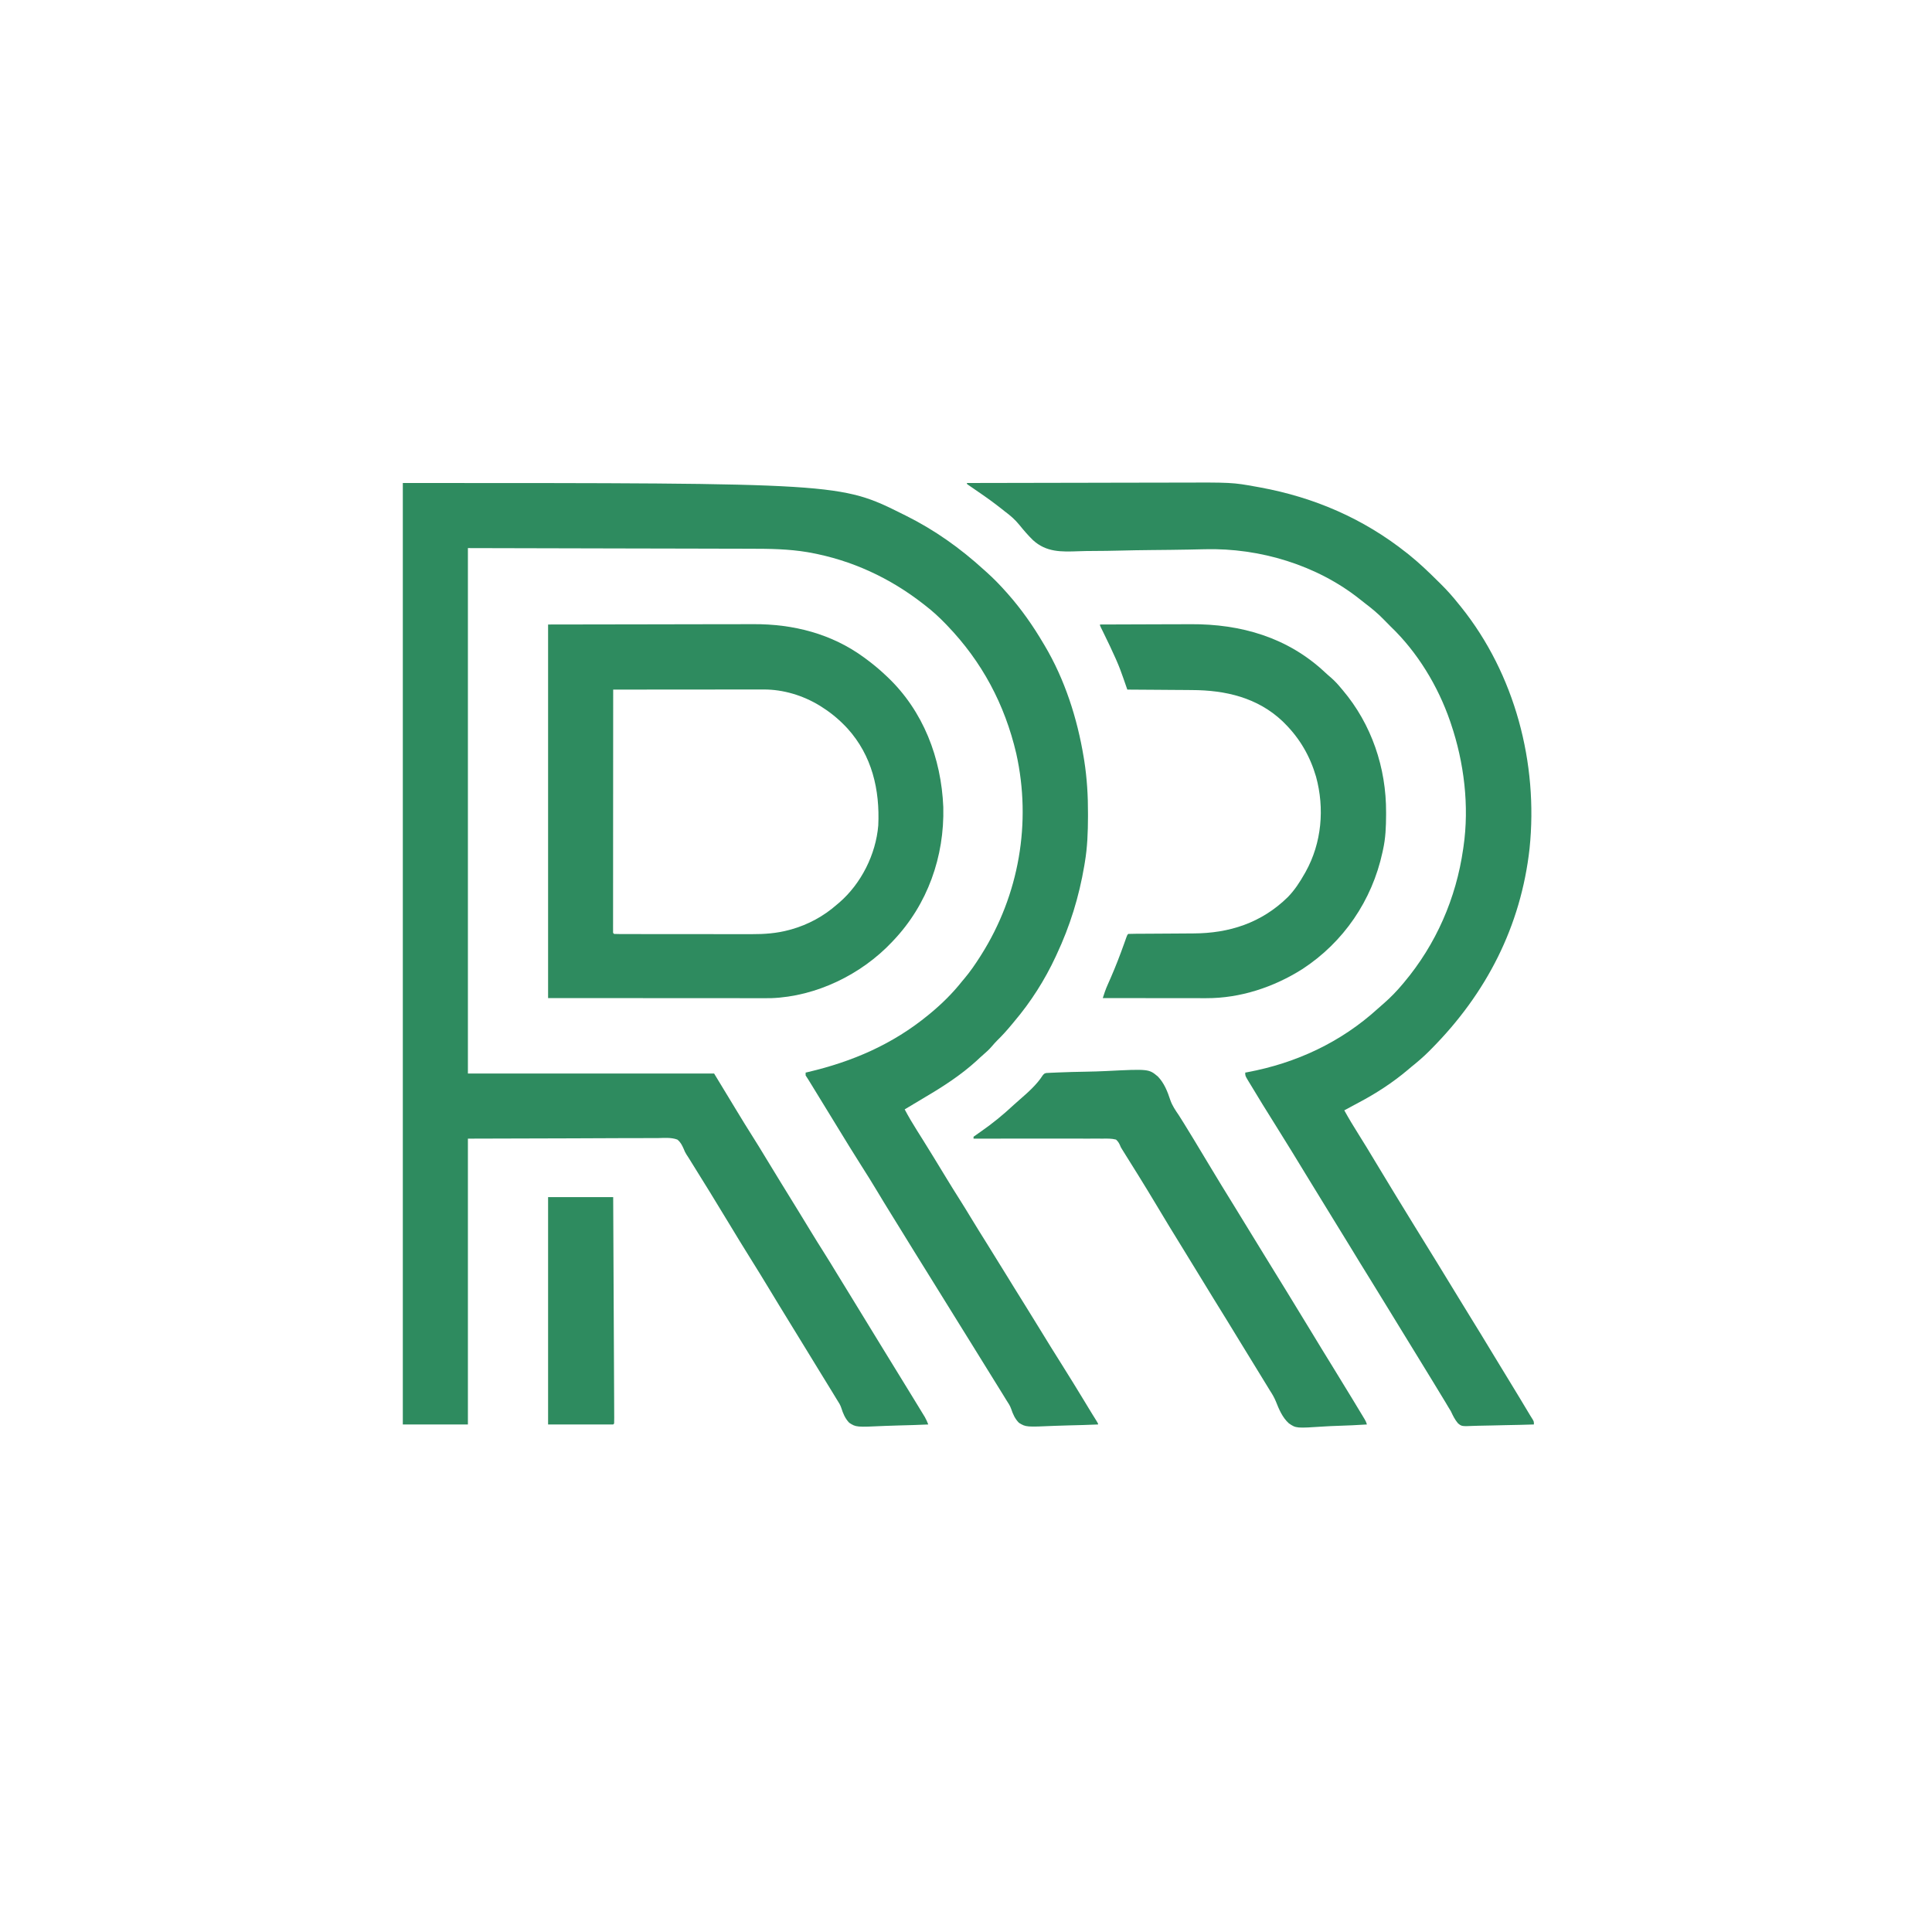
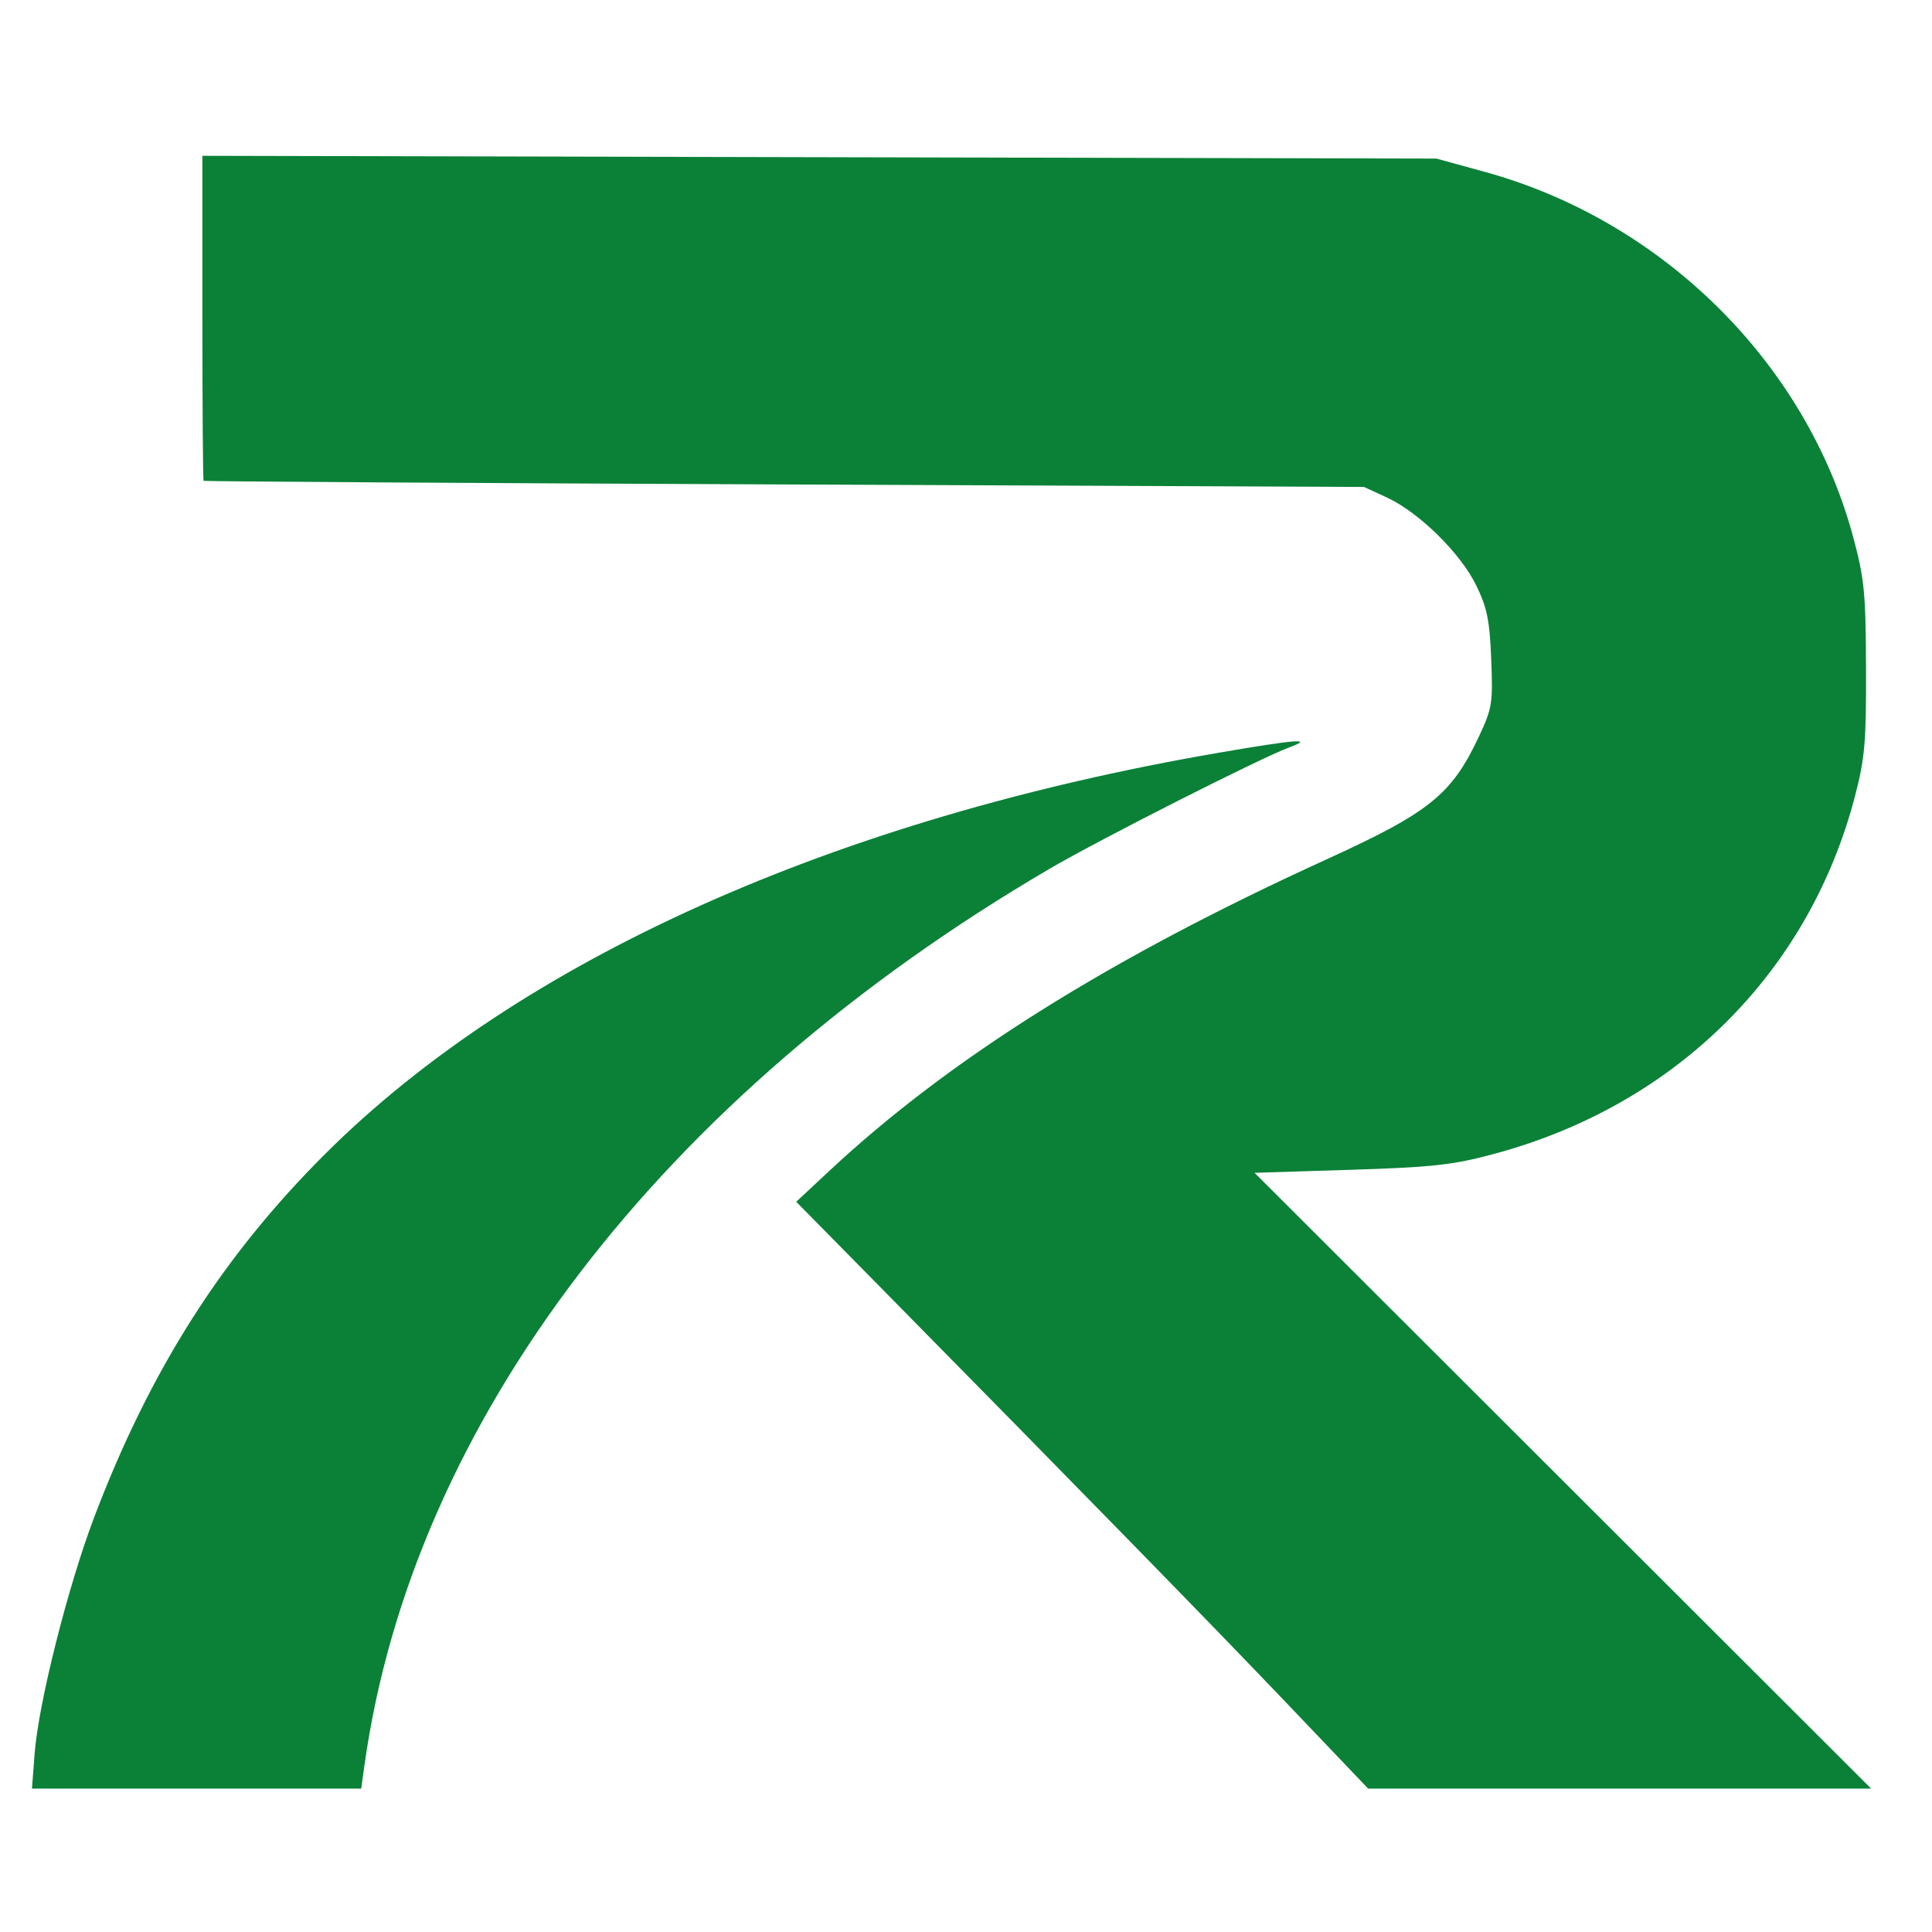
- <svg xmlns="http://www.w3.org/2000/svg" version="1.1" width="2048" height="2048">
-   <style>path { fill: #2e8b5f; }</style>
-   <path d="M0 0 C463.75 0 463.75 0 530 33 C531.47 33.73 531.47 33.73 532.96 34.46 C563.74 49.79 590.64 68.88 616 92 C616.94 92.84 617.89 93.68 618.86 94.55 C626.4 101.28 633.31 108.44 640 116 C640.45 116.5 640.89 117 641.35 117.52 C655.71 133.75 668.02 151.35 679 170 C679.66 171.11 679.66 171.11 680.34 172.24 C701.7 208.14 715 249.62 721.75 290.69 C721.95 291.9 722.15 293.11 722.35 294.35 C725.27 313.09 726.38 331.67 726.31 350.62 C726.31 351.68 726.31 352.73 726.31 353.81 C726.25 370.06 725.71 385.94 723 402 C722.8 403.21 722.6 404.42 722.4 405.66 C716.83 438.64 707.21 469.77 693 500 C692.7 500.66 692.39 501.32 692.08 502 C680.64 526.67 665.6 550.29 648 571 C647.1 572.08 646.21 573.16 645.32 574.24 C640.46 580.09 635.51 585.65 630.05 590.95 C628.07 592.93 626.25 594.99 624.44 597.12 C621.58 600.44 618.54 603.29 615.2 606.11 C612.75 608.21 610.42 610.42 608.06 612.62 C591.73 627.47 573.11 639.58 554.13 650.74 C549.76 653.32 545.41 655.95 541.06 658.56 C539.32 659.61 537.59 660.65 535.85 661.69 C535.11 662.14 534.36 662.58 533.6 663.04 C533.07 663.36 532.54 663.67 532 664 C536.01 671.55 540.3 678.84 544.88 686.06 C546.21 688.18 547.53 690.29 548.86 692.41 C549.54 693.49 550.23 694.57 550.93 695.69 C554.33 701.13 557.7 706.6 561.06 712.06 C561.73 713.14 562.39 714.23 563.08 715.34 C567.49 722.53 571.88 729.73 576.25 736.94 C580.91 744.61 585.65 752.23 590.47 759.81 C594.32 765.89 598.08 772.03 601.81 778.19 C607.9 788.24 614.11 798.21 620.35 808.17 C627.24 819.16 634.05 830.2 640.84 841.25 C642.18 843.43 643.53 845.62 644.88 847.81 C645.88 849.45 645.88 849.45 646.91 851.13 C651.45 858.5 656.03 865.85 660.62 873.19 C665.48 880.92 670.27 888.69 675 896.5 C682.82 909.4 690.82 922.17 698.85 934.94 C707.01 947.94 715.07 960.99 723.02 974.12 C723.68 975.22 724.34 976.32 725.03 977.45 C726 979.05 726 979.05 726.99 980.69 C728.41 983.03 729.84 985.36 731.28 987.69 C731.65 988.29 732.03 988.89 732.41 989.5 C733.45 991.18 734.49 992.85 735.53 994.53 C737 997 737 997 737 998 C726.65 998.44 716.3 998.78 705.94 998.98 C701.13 999.08 696.32 999.22 691.51 999.43 C660.59 1000.79 660.59 1000.79 653.17 996.28 C648.89 992 646.74 987.07 644.85 981.39 C643.63 977.97 641.87 975.32 639.86 972.3 C638.63 970.31 637.41 968.31 636.19 966.31 C631 957.85 625.77 949.41 620.5 941 C614.61 931.6 608.78 922.16 602.98 912.71 C598.52 905.45 594.02 898.22 589.5 891 C584.29 882.69 579.13 874.36 574 866 C568.19 856.53 562.33 847.1 556.43 837.68 C546.86 822.39 537.4 807.03 527.95 791.67 C524.27 785.68 520.57 779.69 516.86 773.72 C512.16 766.14 507.51 758.54 502.94 750.88 C497.65 742.01 492.17 733.29 486.63 724.58 C478.07 711.07 469.64 697.47 461.35 683.8 C456.19 675.31 450.99 666.85 445.78 658.39 C441.26 651.05 436.75 643.7 432.27 636.34 C430.56 633.53 428.83 630.74 427 628 C427 627.01 427 626.02 427 625 C427.84 624.8 428.68 624.61 429.54 624.41 C476.78 613.3 519.27 594.97 557 564 C557.58 563.52 558.16 563.05 558.76 562.56 C571.42 552.1 582.8 540.9 593 528 C593.73 527.14 594.45 526.28 595.2 525.4 C601.45 518 606.81 510.17 612 502 C612.37 501.42 612.74 500.84 613.12 500.24 C653.26 436.69 666.62 360.1 650.26 286.69 C638.06 234.7 614.04 189.5 577 151 C576.5 150.48 576 149.96 575.49 149.42 C568.73 142.4 561.72 135.96 554 130 C553.3 129.45 552.61 128.91 551.89 128.35 C516.34 100.57 475.84 81.78 431.38 73.75 C430.54 73.6 429.71 73.45 428.85 73.29 C408.89 69.95 388.86 69.69 368.68 69.68 C364.59 69.68 360.49 69.66 356.4 69.65 C348.49 69.63 340.58 69.61 332.67 69.6 C323.5 69.59 314.34 69.56 305.17 69.53 C281.01 69.47 256.85 69.42 232.69 69.38 C178.67 69.25 124.65 69.13 69 69 C69 252.81 69 436.62 69 626 C155.13 626 241.26 626 330 626 C347.52 654.86 347.52 654.86 353.93 665.45 C359.67 674.93 365.46 684.37 371.41 693.72 C375.79 700.61 380.02 707.58 384.25 714.56 C389.82 723.77 395.42 732.96 401.06 742.12 C402.04 743.72 402.04 743.72 403.05 745.34 C405.03 748.56 407.01 751.78 409 755 C411.71 759.4 414.42 763.79 417.12 768.19 C417.79 769.26 418.45 770.34 419.13 771.45 C423.53 778.59 427.9 785.76 432.25 792.94 C436.91 800.61 441.65 808.23 446.46 815.8 C450.98 822.92 455.36 830.12 459.73 837.32 C463.55 843.63 467.42 849.92 471.31 856.19 C476.37 864.32 481.35 872.5 486.31 880.69 C493.82 893.07 501.39 905.42 508.99 917.75 C518.15 932.6 527.31 947.45 536.38 962.35 C537.99 964.99 539.6 967.62 541.22 970.25 C542.78 972.8 544.34 975.35 545.9 977.9 C546.67 979.17 547.44 980.43 548.21 981.69 C549.3 983.46 550.39 985.24 551.47 987.02 C552.1 988.05 552.74 989.08 553.39 990.15 C554.85 992.73 555.93 995.24 557 998 C546.65 998.47 536.3 998.82 525.94 999.04 C521.13 999.14 516.32 999.28 511.51 999.51 C480.53 1000.94 480.53 1000.94 473.15 996.15 C468.83 991.57 466.66 986.36 464.8 980.42 C463.76 977.26 462.16 974.69 460.33 971.93 C459.82 971.09 459.31 970.25 458.78 969.39 C458.02 968.14 458.02 968.14 457.25 966.88 C456.39 965.47 456.39 965.47 455.52 964.03 C450.36 955.57 445.17 947.14 439.97 938.7 C435.56 931.55 431.18 924.37 426.81 917.19 C422.47 910.04 418.1 902.92 413.69 895.81 C408.6 887.61 403.57 879.38 398.56 871.12 C398.2 870.53 397.84 869.93 397.47 869.32 C394.35 864.18 391.23 859.04 388.12 853.9 C381.71 843.32 375.26 832.78 368.69 822.31 C361 810.06 353.5 797.71 346.02 785.34 C332.24 762.58 318.36 739.89 304.22 717.35 C303.65 716.45 303.09 715.54 302.5 714.61 C301.95 713.76 301.39 712.92 300.82 712.05 C299 709 299 709 297.66 705.66 C295.92 701.82 294.36 698.63 291 696 C284.34 693.52 276.7 694.3 269.71 694.43 C267.49 694.43 265.27 694.41 263.04 694.4 C257.09 694.37 251.15 694.42 245.2 694.48 C239.62 694.53 234.04 694.51 228.46 694.49 C212.14 694.49 195.82 694.59 179.5 694.69 C143.03 694.79 106.57 694.89 69 695 C69 794.99 69 894.98 69 998 C46.23 998 23.46 998 0 998 C0 668.66 0 339.32 0 0 Z " fill="#000000" transform="translate(427,512)" />
-   <path d="M0 0 C34.34 -0.09 68.69 -0.16 103.03 -0.2 C107.11 -0.21 111.18 -0.21 115.25 -0.22 C116.06 -0.22 116.87 -0.22 117.71 -0.22 C130.76 -0.24 143.82 -0.27 156.87 -0.31 C170.31 -0.35 183.74 -0.37 197.18 -0.38 C204.71 -0.38 212.24 -0.39 219.77 -0.42 C281.26 -0.66 281.26 -0.66 307 4 C308.29 4.23 309.58 4.47 310.91 4.71 C368.22 15.24 420.33 37.73 466 74 C467.4 75.11 467.4 75.11 468.83 76.24 C479.55 84.86 489.4 94.3 499.15 103.98 C500.16 104.98 501.17 105.97 502.18 106.97 C508.92 113.63 515.12 120.56 521 128 C521.95 129.17 522.91 130.34 523.86 131.5 C580.89 202.71 605.72 297.11 596.41 387.37 C587.25 469.92 550.58 541.07 492.5 599.69 C491.63 600.57 490.77 601.45 489.88 602.35 C483.9 608.34 477.6 613.72 471 619 C469.75 620.05 468.51 621.1 467.27 622.16 C451.24 635.7 433.54 647.15 415 656.94 C412.99 658 411 659.08 409 660.16 C406.01 661.78 403.01 663.4 400 665 C404.75 673.62 409.82 681.99 415.06 690.31 C420.97 699.71 426.75 709.18 432.44 718.71 C438.32 728.56 444.29 738.36 450.26 748.15 C452.02 751.03 453.78 753.92 455.53 756.81 C461.64 766.86 467.77 776.89 473.97 786.89 C480.33 797.13 486.64 807.41 492.96 817.68 C494.96 820.94 496.97 824.19 498.98 827.45 C506.29 839.31 513.56 851.19 520.77 863.11 C525.31 870.59 529.88 878.06 534.5 885.5 C541.38 896.56 548.12 907.7 554.88 918.85 C558.31 924.51 561.75 930.16 565.19 935.81 C566.03 937.2 566.03 937.2 566.9 938.62 C569.78 943.36 572.67 948.1 575.56 952.84 C582.71 964.56 589.83 976.29 596.85 988.09 C597.82 989.7 598.82 991.29 599.83 992.87 C601 995 601 995 601 998 C590.86 998.33 580.71 998.57 570.57 998.73 C565.85 998.8 561.14 998.9 556.43 999.06 C551.88 999.21 547.33 999.29 542.78 999.33 C541.04 999.35 539.31 999.4 537.58 999.48 C524.39 1000.04 524.39 1000.04 520.4 996.64 C517.16 992.81 515.1 988.52 513 984 C512.04 982.38 511.07 980.76 510.06 979.17 C509.18 977.7 508.31 976.23 507.44 974.75 C502.73 966.85 497.95 959.01 493.12 951.19 C487.99 942.87 482.88 934.54 477.81 926.19 C473.47 919.04 469.1 911.92 464.69 904.81 C459.57 896.57 454.52 888.29 449.5 880 C442.4 868.29 435.23 856.63 428 845 C420.4 832.77 412.86 820.5 405.4 808.18 C399.22 797.99 392.97 787.84 386.69 777.72 C377.89 763.52 369.16 749.28 360.5 735 C349.95 717.59 339.3 700.25 328.5 683 C318.54 667.1 308.62 651.17 299 635.06 C298.58 634.38 298.17 633.69 297.74 632.98 C295 628.35 295 628.35 295 625 C295.65 624.88 296.31 624.76 296.98 624.64 C348.96 614.96 396.41 592.9 435.66 557.12 C437.77 555.21 439.91 553.35 442.06 551.5 C449.27 545.21 455.88 538.34 462 531 C462.41 530.51 462.82 530.03 463.24 529.53 C497.24 489.07 518.56 440.21 526 388 C526.12 387.22 526.23 386.44 526.35 385.64 C532.66 342.4 527 296.13 513 255 C512.59 253.78 512.59 253.78 512.17 252.53 C499.32 215.24 477.62 179.38 449 152 C446.58 149.6 444.17 147.18 441.82 144.71 C435.58 138.25 428.89 132.77 421.76 127.35 C420.07 126.06 418.4 124.73 416.74 123.4 C371.05 86.93 310.34 68.75 252.38 70.21 C247.85 70.32 243.32 70.41 238.79 70.5 C237.34 70.53 237.34 70.53 235.87 70.57 C222.36 70.84 208.85 70.96 195.34 71.08 C184.37 71.19 173.41 71.35 162.44 71.64 C152.83 71.89 143.22 72.03 133.6 72.05 C128.53 72.06 123.47 72.13 118.41 72.33 C100.05 73.01 84.09 73.51 69.92 60.49 C64.75 55.44 60.07 50 55.54 44.38 C50.94 38.72 45.87 34.36 40 30 C38.67 28.95 37.34 27.9 36.02 26.84 C34.76 25.87 33.51 24.9 32.25 23.94 C31.56 23.41 30.87 22.88 30.16 22.33 C22.72 16.68 15.03 11.39 7.32 6.12 C6.36 5.46 5.41 4.81 4.43 4.14 C3.58 3.56 2.72 2.98 1.84 2.38 C1.23 1.92 0.63 1.47 0 1 C0 0.67 0 0.34 0 0 Z " fill="#000000" transform="translate(1025,512)" />
-   <path d="M0 0 C38.96 -0.06 77.92 -0.12 118.06 -0.19 C130.33 -0.21 142.6 -0.24 155.24 -0.27 C170.31 -0.28 170.31 -0.28 177.38 -0.29 C182.28 -0.29 187.18 -0.3 192.08 -0.32 C198.36 -0.34 204.64 -0.34 210.92 -0.34 C213.2 -0.34 215.49 -0.35 217.78 -0.36 C259.91 -0.56 300.6 9.76 335 35 C335.52 35.39 336.05 35.77 336.59 36.17 C344.09 41.71 351.24 47.57 358 54 C358.84 54.79 358.84 54.79 359.7 55.6 C397.74 91.63 416.77 141.57 418.93 193.48 C420.26 245.97 402.22 296.86 366 335 C365.51 335.52 365.02 336.04 364.52 336.58 C332.04 371.03 284.18 394.35 236.52 396.09 C233.92 396.12 231.32 396.13 228.72 396.12 C227.74 396.12 226.76 396.12 225.75 396.12 C222.47 396.12 219.2 396.12 215.93 396.11 C213.53 396.11 211.14 396.11 208.74 396.11 C202.35 396.11 195.95 396.11 189.56 396.1 C183.55 396.1 177.54 396.1 171.54 396.09 C153.98 396.09 136.43 396.08 118.88 396.06 C79.65 396.04 40.42 396.02 0 396 C0 265.32 0 134.64 0 0 Z M69 69 C68.98 101.85 68.96 134.7 68.95 167.55 C68.95 171.43 68.95 175.3 68.95 179.17 C68.94 179.95 68.94 180.72 68.94 181.51 C68.94 194.02 68.93 206.52 68.92 219.03 C68.91 231.85 68.91 244.67 68.91 257.5 C68.9 265.41 68.9 273.33 68.89 281.25 C68.89 287.31 68.89 293.37 68.89 299.44 C68.89 301.93 68.88 304.42 68.88 306.92 C68.88 310.31 68.88 313.7 68.88 317.09 C68.88 318.09 68.87 319.09 68.87 320.12 C68.87 321.02 68.87 321.92 68.88 322.85 C68.88 323.63 68.88 324.41 68.88 325.22 C68.81 327.03 68.81 327.03 70 328 C72.03 328.1 74.06 328.13 76.09 328.13 C76.73 328.14 77.37 328.14 78.04 328.14 C80.21 328.15 82.38 328.15 84.55 328.15 C86.1 328.15 87.65 328.15 89.2 328.16 C93.43 328.16 97.65 328.17 101.88 328.17 C104.53 328.17 107.18 328.17 109.82 328.17 C119.07 328.18 128.31 328.19 137.56 328.19 C146.15 328.18 154.74 328.2 163.33 328.21 C170.71 328.22 178.1 328.23 185.49 328.23 C189.9 328.23 194.3 328.23 198.71 328.24 C202.87 328.25 207.03 328.25 211.18 328.24 C212.7 328.24 214.21 328.25 215.73 328.25 C229.15 328.3 242.49 327.38 255.5 323.81 C256.29 323.6 257.08 323.39 257.89 323.17 C275.72 318.12 292.11 309.23 306 297 C306.84 296.29 307.68 295.58 308.55 294.85 C331.84 274.79 347.45 243.71 350 213 C351.78 175.21 343.36 138.94 317.42 110.25 C309.43 101.61 300.91 94.33 291 88 C289.9 87.29 288.81 86.58 287.68 85.86 C270.07 75.16 249.34 68.86 228.7 68.88 C228.01 68.88 227.32 68.88 226.61 68.88 C224.33 68.88 222.04 68.88 219.76 68.89 C218.12 68.89 216.47 68.89 214.82 68.89 C210.37 68.89 205.92 68.89 201.47 68.9 C196.81 68.9 192.15 68.91 187.49 68.91 C178.67 68.91 169.86 68.92 161.04 68.93 C151.01 68.94 140.97 68.94 130.93 68.95 C110.29 68.96 89.64 68.98 69 69 Z " fill="#000000" transform="translate(581,662)" />
-   <path d="M0 0 C15.38 -0.07 30.76 -0.12 46.14 -0.16 C53.28 -0.17 60.42 -0.19 67.57 -0.23 C73.81 -0.26 80.04 -0.28 86.28 -0.28 C89.58 -0.29 92.87 -0.3 96.16 -0.32 C149.44 -0.64 199.1 13.67 238.61 50.76 C240.77 52.79 242.99 54.71 245.25 56.62 C249.24 60.12 252.63 63.92 256 68 C256.64 68.76 256.64 68.76 257.3 69.53 C287.96 105.77 303.52 151.93 303.31 199.19 C303.31 200.48 303.31 200.48 303.31 201.79 C303.26 214.42 302.81 226.64 300 239 C299.83 239.8 299.66 240.61 299.48 241.43 C288.45 292.49 258.25 336.83 214.45 365.34 C184.21 384.46 148.66 396.23 112.78 396.11 C111.59 396.11 110.4 396.11 109.17 396.11 C105.93 396.11 102.69 396.11 99.45 396.1 C96.06 396.1 92.66 396.09 89.27 396.09 C82.85 396.09 76.43 396.08 70.02 396.07 C62.7 396.06 55.39 396.06 48.08 396.05 C33.06 396.04 18.03 396.02 3 396 C3.47 394.56 3.95 393.13 4.42 391.69 C4.68 390.9 4.95 390.1 5.22 389.27 C6.18 386.46 7.32 383.76 8.53 381.05 C9.01 379.97 9.48 378.89 9.97 377.77 C10.48 376.63 10.98 375.49 11.5 374.31 C16.66 362.48 21.27 350.5 25.61 338.34 C26.04 337.13 26.47 335.92 26.92 334.68 C27.3 333.6 27.68 332.53 28.07 331.42 C29 329 29 329 30 328 C32.61 327.89 35.19 327.85 37.8 327.84 C38.62 327.84 39.43 327.83 40.28 327.83 C42.06 327.82 43.85 327.81 45.64 327.8 C48.48 327.79 51.33 327.77 54.17 327.75 C62.26 327.69 70.36 327.63 78.45 327.6 C83.4 327.58 88.35 327.54 93.3 327.5 C95.17 327.48 97.04 327.48 98.91 327.47 C137.19 327.4 171.31 316.2 198.97 289.13 C206.35 281.64 211.84 273.12 217 264 C217.34 263.41 217.67 262.82 218.02 262.21 C235.12 231.51 238.25 194.93 229.05 161.27 C222.71 139.62 211.95 120.95 196 105 C195.21 104.21 194.42 103.42 193.61 102.61 C167.02 77.43 133.03 69.6 97.46 69.49 C95.47 69.47 93.48 69.45 91.49 69.43 C86.31 69.39 81.14 69.36 75.97 69.33 C70.67 69.3 65.37 69.25 60.06 69.21 C49.71 69.12 39.35 69.06 29 69 C28.8 68.42 28.6 67.85 28.39 67.25 C27.48 64.62 26.56 61.98 25.64 59.35 C25.32 58.44 25.01 57.54 24.68 56.6 C22.6 50.63 20.42 44.73 17.88 38.94 C17.52 38.11 17.16 37.28 16.79 36.43 C12.82 27.38 8.5 18.5 4.17 9.62 C3.62 8.51 3.08 7.41 2.53 6.27 C2.04 5.27 1.55 4.28 1.05 3.26 C0 1 0 1 0 0 Z " fill="#000000" transform="translate(1166,662)" />
-   <path d="M0 0 C1.24 -0.06 1.24 -0.06 2.51 -0.11 C3.94 -0.19 3.94 -0.19 5.4 -0.27 C6.44 -0.31 7.48 -0.34 8.56 -0.38 C9.66 -0.43 10.76 -0.48 11.9 -0.54 C22.09 -0.99 32.3 -1.23 42.51 -1.4 C49.36 -1.53 56.2 -1.71 63.04 -2.05 C108.6 -4.31 108.6 -4.31 118.16 3.64 C124.97 10.64 128.42 19.51 131.43 28.63 C133.47 34.62 136.96 39.62 140.5 44.83 C141.71 46.74 142.92 48.66 144.12 50.58 C144.72 51.55 145.33 52.51 145.95 53.5 C149.54 59.25 153.05 65.04 156.56 70.83 C156.92 71.43 157.28 72.02 157.65 72.64 C162.62 80.84 167.56 89.05 172.49 97.28 C181.2 111.82 190.05 126.28 198.98 140.68 C202.92 147.02 206.81 153.39 210.68 159.77 C217.69 171.3 224.76 182.8 231.84 194.28 C235.85 200.8 239.86 207.32 243.87 213.84 C247.19 219.23 250.51 224.62 253.84 230.01 C262.91 244.72 271.9 259.48 280.86 274.26 C288.32 286.56 295.79 298.86 303.37 311.08 C310.27 322.21 317.09 333.38 323.87 344.58 C324.89 346.27 324.89 346.27 325.93 347.98 C328.02 351.43 330.1 354.88 332.18 358.33 C332.84 359.41 333.49 360.49 334.16 361.6 C334.76 362.6 335.37 363.6 335.99 364.63 C336.52 365.51 337.05 366.4 337.6 367.31 C338.87 369.58 338.87 369.58 339.87 372.58 C329.61 373.23 319.35 373.73 309.07 374.03 C304.29 374.18 299.53 374.37 294.76 374.69 C264.85 376.65 264.85 376.65 257.12 371.39 C250.24 365.2 246.6 356.36 243.25 347.93 C241.55 343.79 239.4 340.18 236.95 336.46 C236.31 335.4 235.66 334.33 234.99 333.23 C228.91 323.2 222.8 313.19 216.61 303.23 C212.72 296.97 208.88 290.69 205.06 284.39 C195.78 269.12 186.42 253.9 176.99 238.71 C171.02 229.1 165.13 219.44 159.27 209.76 C154.67 202.18 150.05 194.61 145.37 187.08 C135.36 170.97 125.54 154.74 115.81 138.46 C104.31 119.24 92.46 100.25 80.56 81.28 C78.87 78.58 78.87 78.58 78.12 76.6 C76.98 74.05 75.96 72.47 73.87 70.58 C69.11 69.35 64.33 69.51 59.44 69.58 C57.95 69.57 56.47 69.56 54.98 69.55 C50.94 69.52 46.91 69.54 42.87 69.57 C38.66 69.59 34.44 69.57 30.22 69.55 C22.23 69.52 14.25 69.53 6.26 69.56 C-2.83 69.59 -11.93 69.57 -21.02 69.55 C-39.72 69.51 -58.42 69.53 -77.13 69.58 C-77.13 68.92 -77.13 68.26 -77.13 67.58 C-74.66 65.73 -72.18 63.99 -69.63 62.27 C-57.24 53.71 -45.72 44.27 -34.72 33.99 C-32.56 31.99 -30.37 30.05 -28.13 28.14 C-19.57 20.71 -9.88 12.14 -3.83 2.52 C-2.13 0.58 -2.13 0.58 0 0 Z " fill="#000000" transform="translate(1109.128,1137.418)" />
-   <path d="M0 0 C22.77 0 45.54 0 69 0 C69.15 30.56 69.3 61.12 69.43 91.67 C69.45 95.28 69.47 98.88 69.48 102.48 C69.49 103.56 69.49 103.56 69.49 104.66 C69.54 116.29 69.6 127.92 69.66 139.56 C69.72 151.48 69.77 163.41 69.83 175.34 C69.85 182.04 69.89 188.74 69.92 195.45 C69.95 201.75 69.98 208.05 70.01 214.35 C70.02 216.67 70.03 218.99 70.04 221.31 C70.06 224.46 70.07 227.62 70.08 230.77 C70.09 231.7 70.1 232.63 70.1 233.59 C70.11 235.73 70.06 237.86 70 240 C69.67 240.33 69.34 240.66 69 241 C46.23 241 23.46 241 0 241 C0 161.47 0 81.94 0 0 Z " fill="#000000" transform="translate(581,1269)" />
+ <svg xmlns="http://www.w3.org/2000/svg" version="1.1" id="svg1" width="400" height="400" viewBox="0 0 400 400">
+   <defs id="defs1" />
+   <g id="g1">
+     <path style="fill:#098137;fill-opacity:0.996" d="m 7.17,363.067 c 0.798,-10.431 6.868,-34.534 12.314,-48.894 11.568,-30.502 26.57,-54.088 47.932,-75.356 40.229,-40.053 105.353,-69.277 184.88,-82.965 16.175,-2.784 19.933,-3.068 14.608,-1.103 -5.954,2.197 -39.275,19.077 -49.653,25.154 C 136.846,226.989 85.375,294.379 75.444,365.567 l -0.663,4.75 H 40.699 6.616 Z m 259.17,-10.5 C 251.024,336.507 224.625,309.484 180.627,264.83 l -15.778,-16.013 6.778,-6.329 c 24.989,-23.334 58.102,-44.087 103.016,-64.567 21.337,-9.729 25.907,-13.41 31.535,-25.397 2.767,-5.894 2.93,-6.912 2.564,-16.033 -0.324,-8.079 -0.857,-10.691 -3.119,-15.316 -3.26,-6.663 -11.841,-15.102 -18.468,-18.163 l -4.751,-2.194 -120,-0.516 C 96.404,100.018 42.292,99.68 42.154,99.551 c -0.138,-0.129 -0.25,-15.322 -0.25,-33.763 V 32.259 l 127.75,0.287 127.75,0.287 9.991,2.746 c 36.828,10.12 66.564,39.571 76.264,75.531 2.337,8.665 2.625,11.587 2.682,27.208 0.055,15.258 -0.237,18.653 -2.281,26.5 -9.531,36.6 -37.13,63.972 -74.692,74.075 -8.604,2.314 -12.674,2.765 -29.796,3.303 l -19.831,0.622 63.831,63.748 63.831,63.748 -52.069,0.002 -52.069,0.002 z" id="path1" />
+   </g>
</svg>
